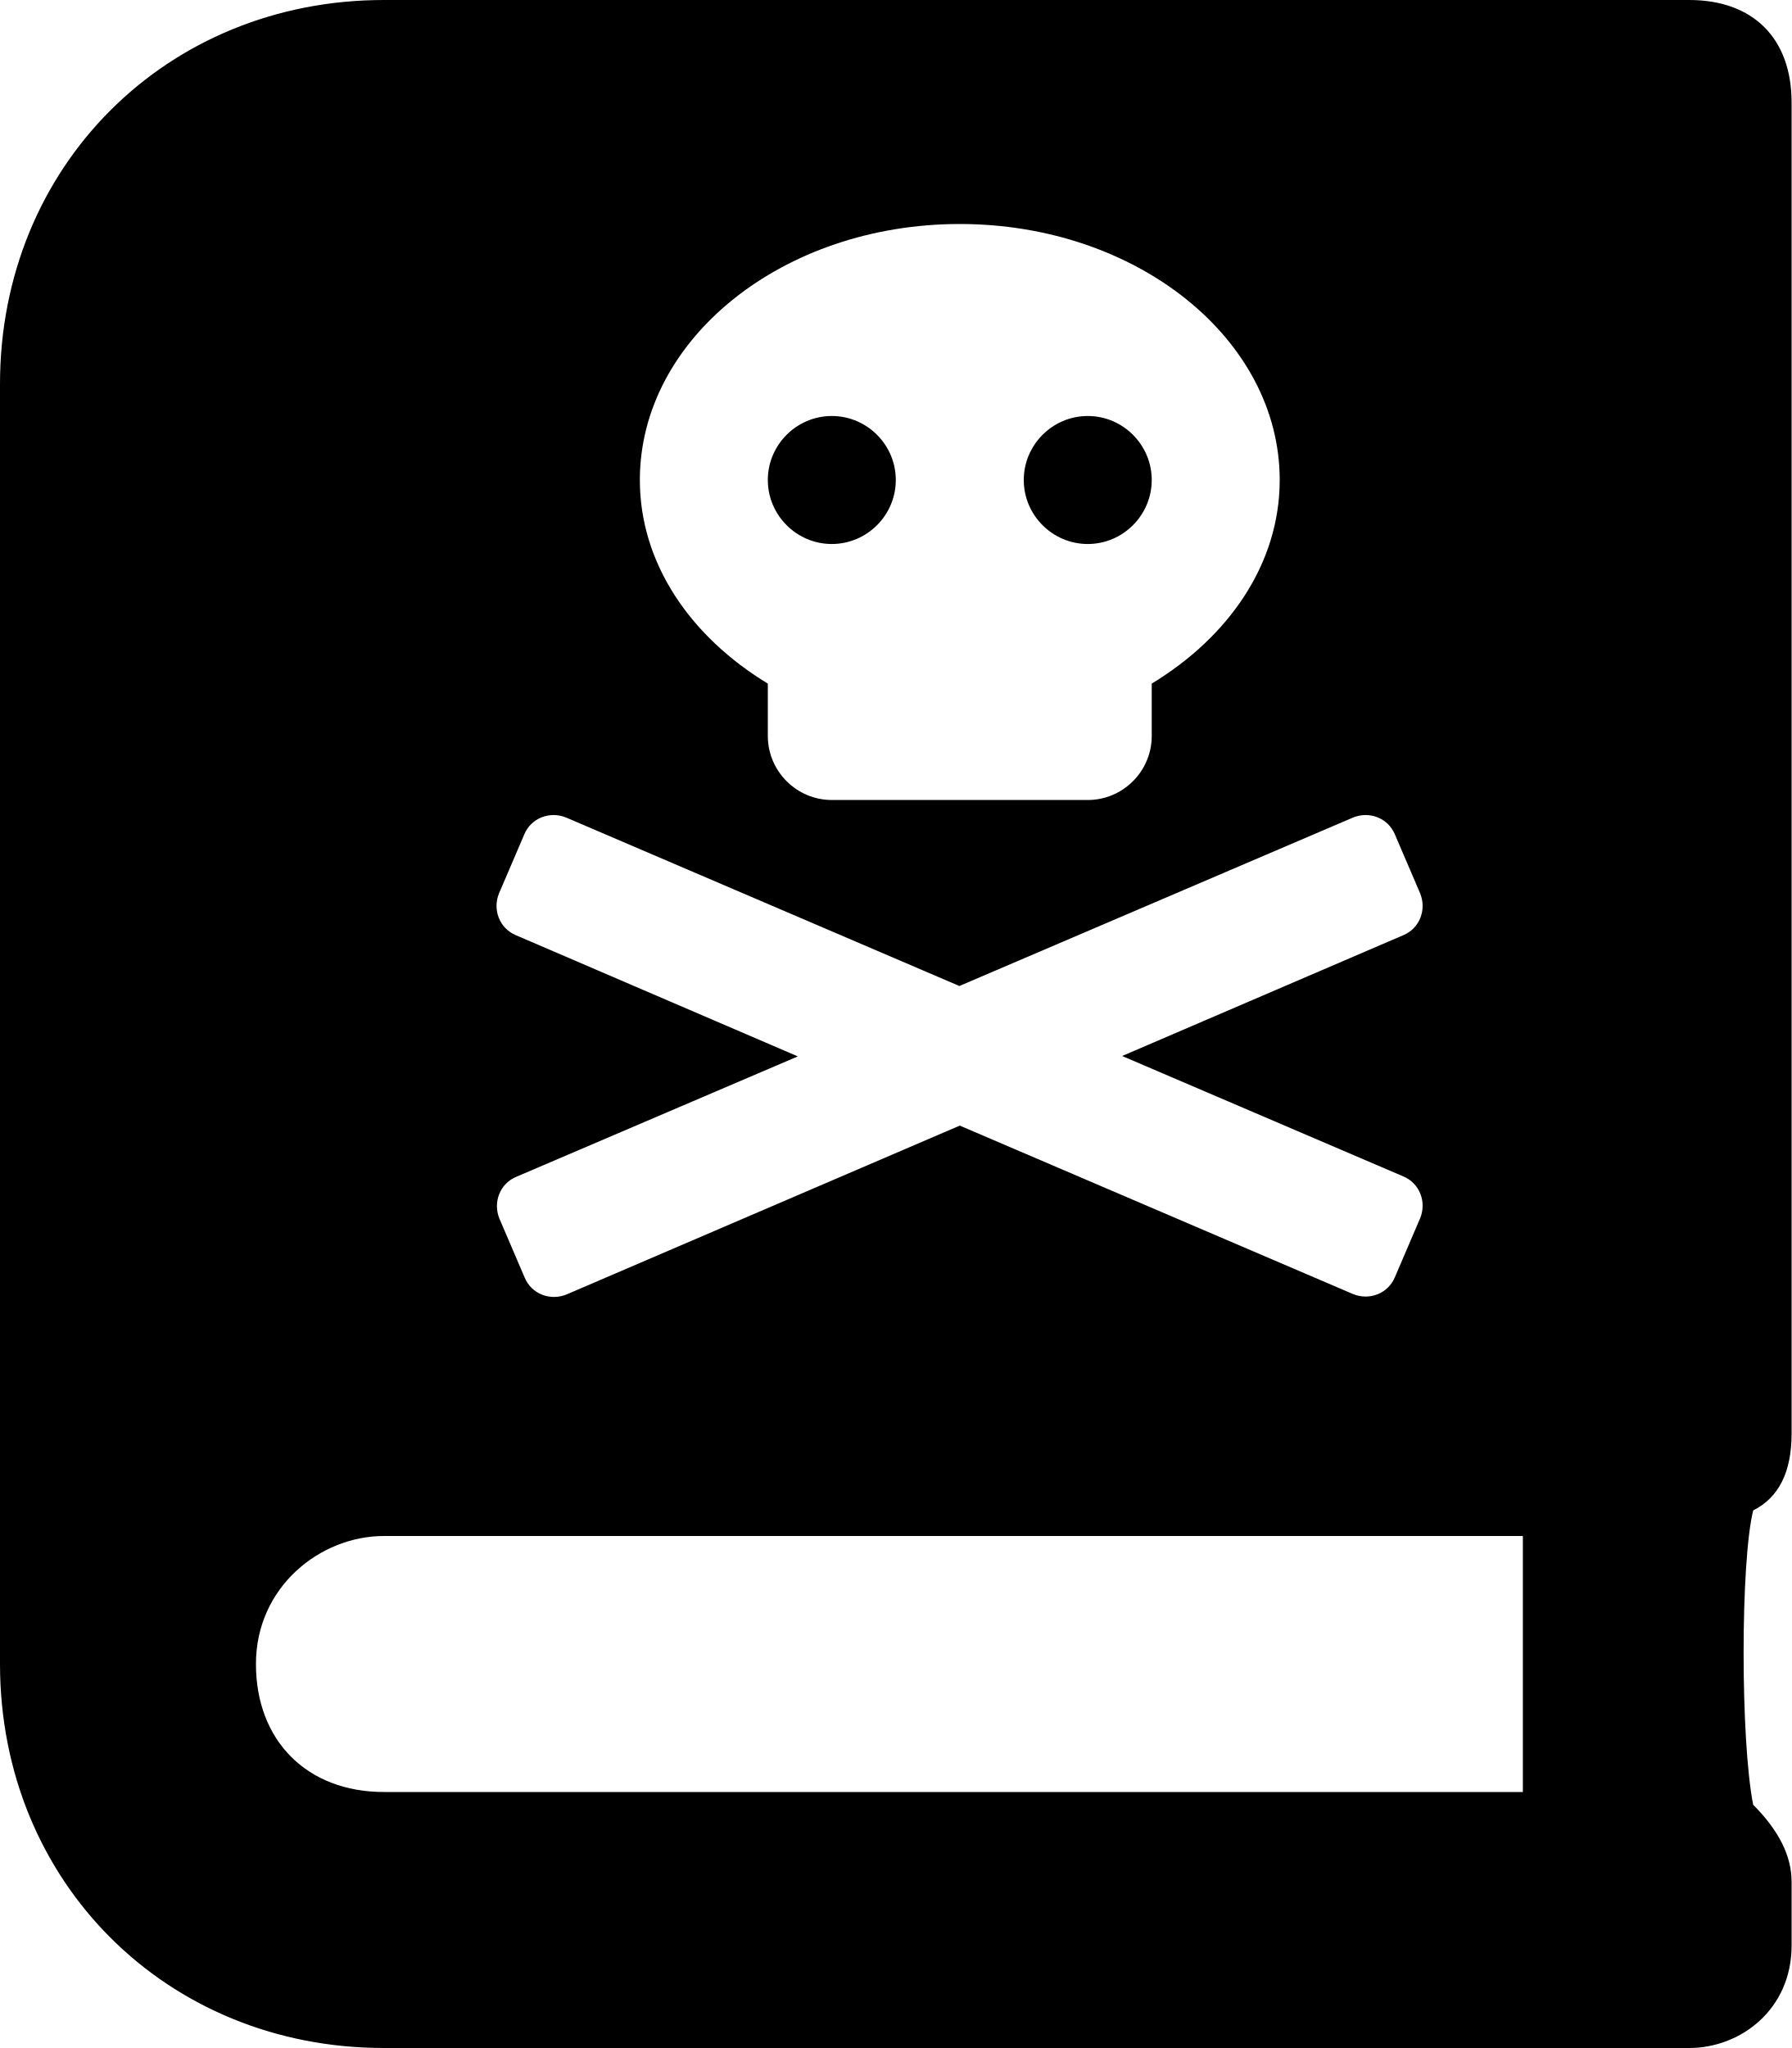
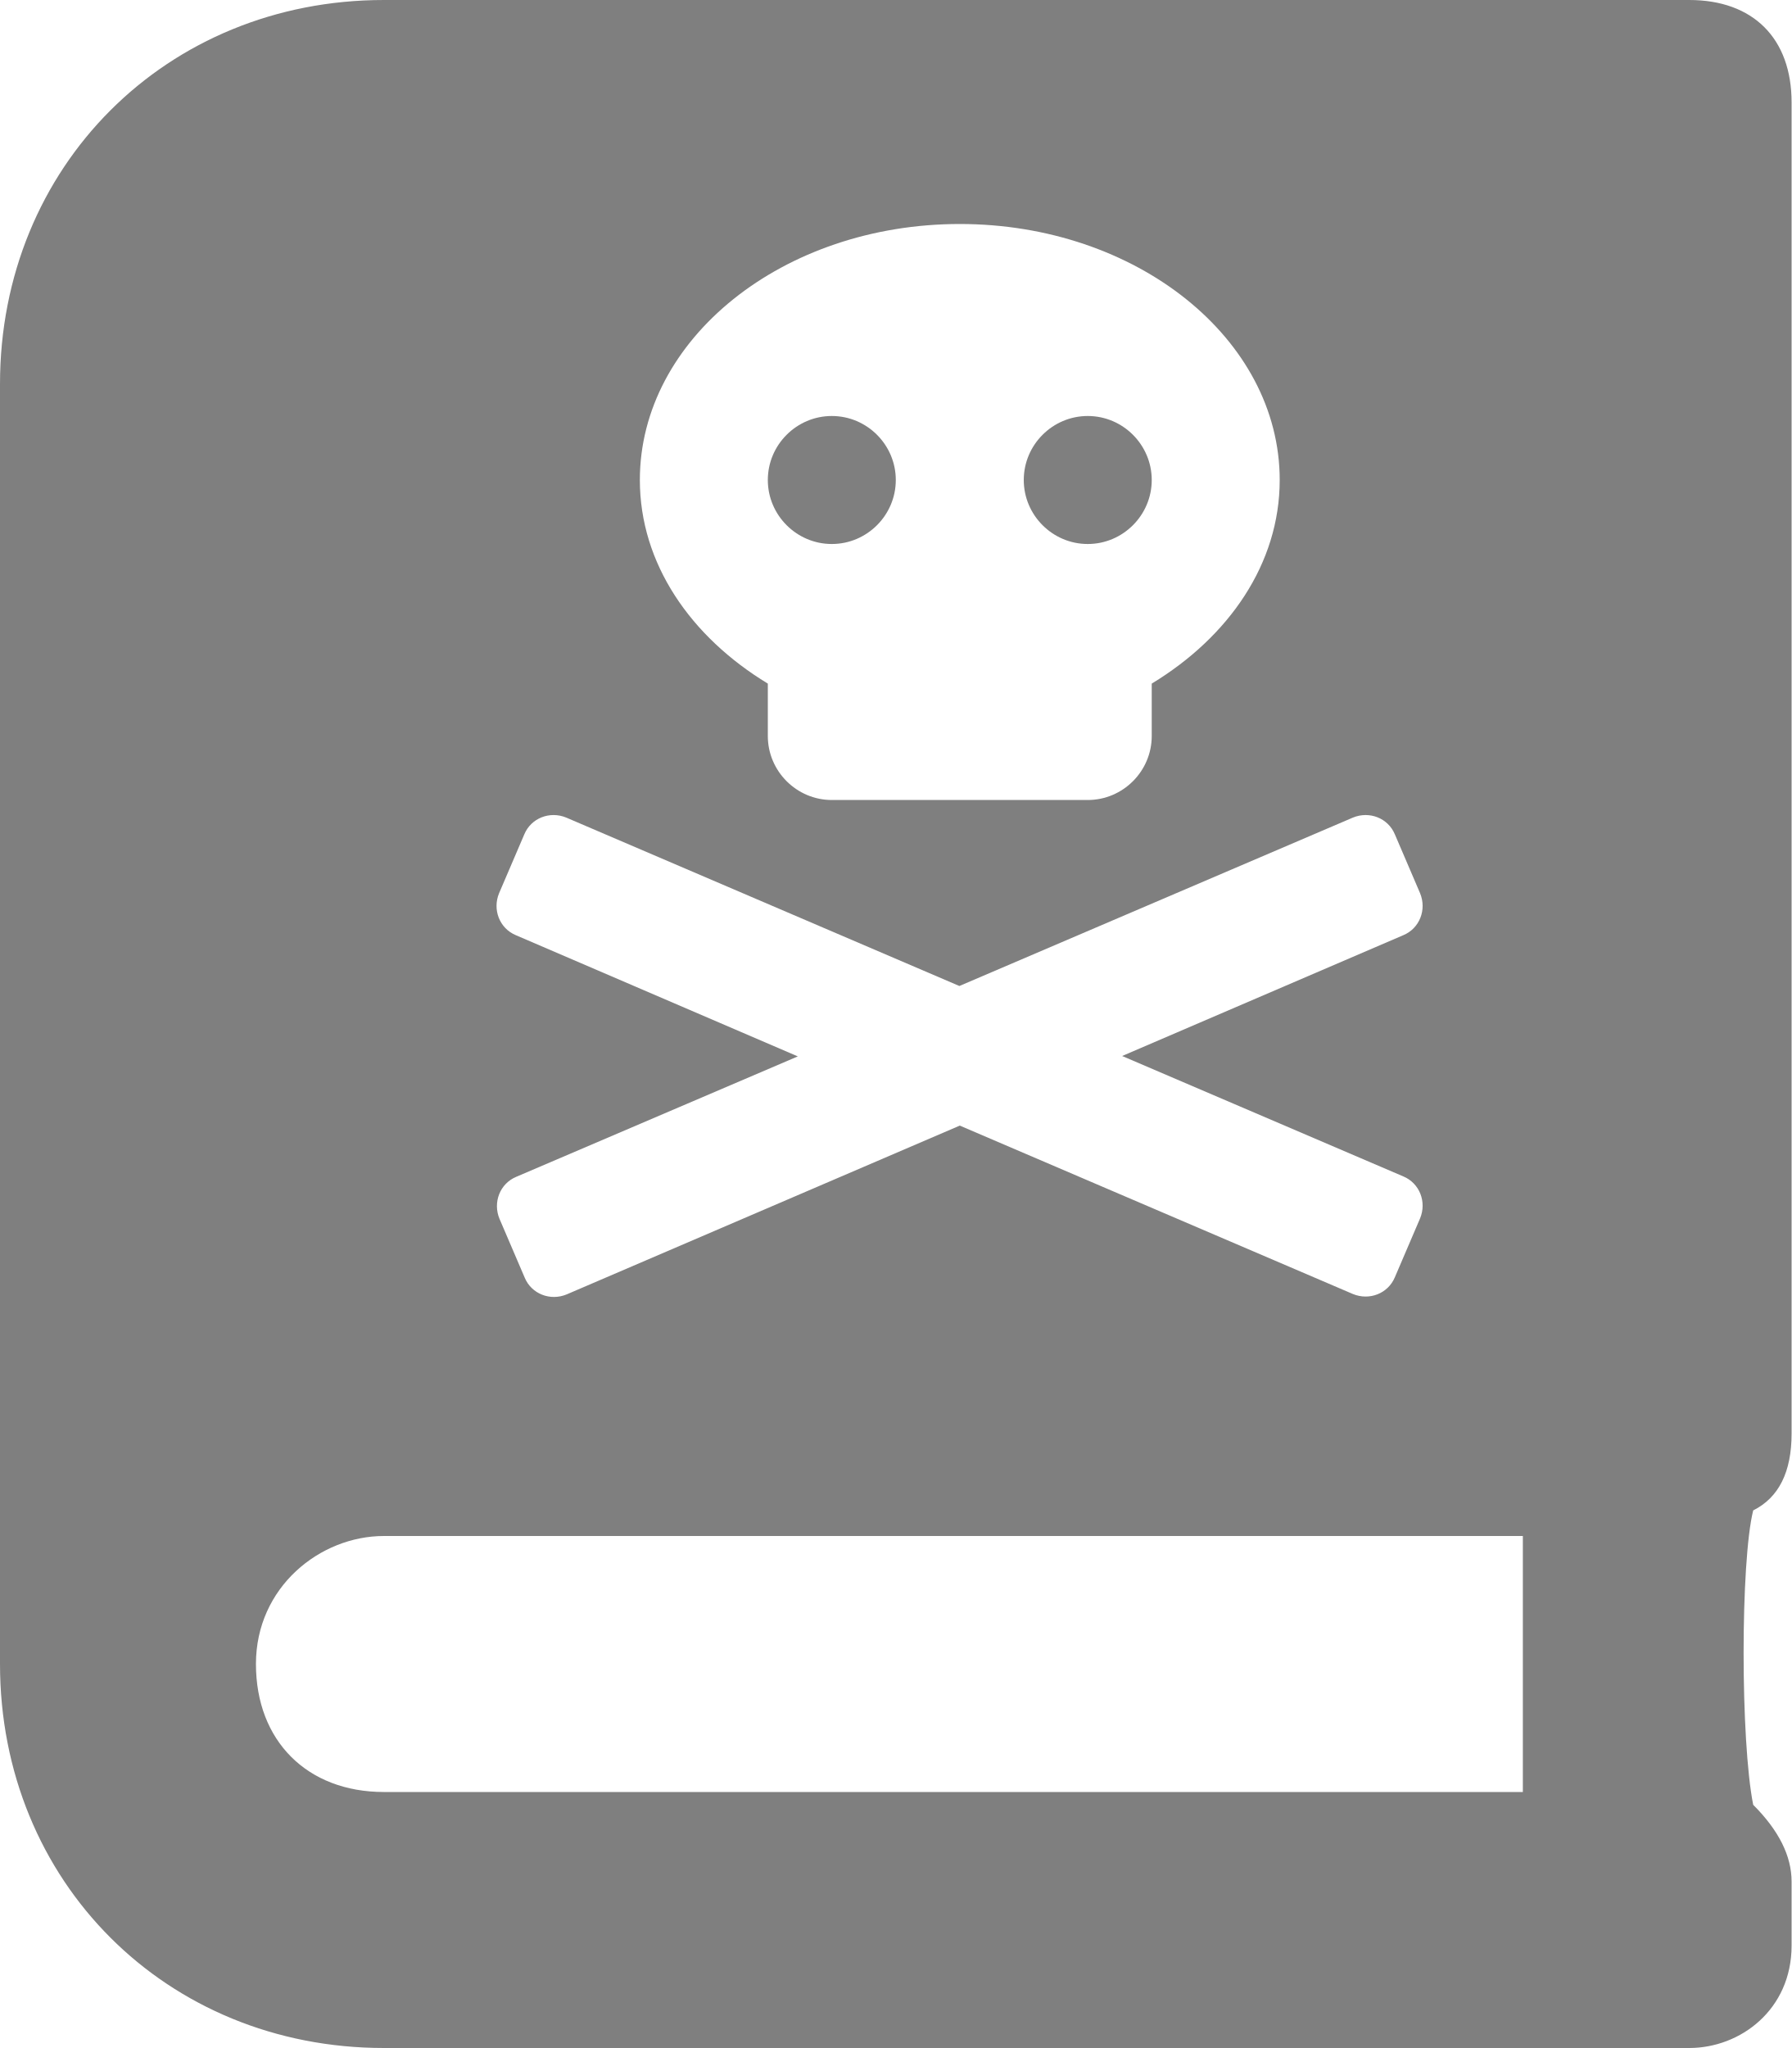
<svg xmlns="http://www.w3.org/2000/svg" aria-hidden="true" focusable="false" data-prefix="fas" data-icon="book-dead" class="svg-inline--fa fa-book-dead fa-w-14" role="img" viewBox="0 0 448 512">
-   <path fill="currentColor" d="M272 136c8.8 0 16-7.2 16-16s-7.2-16-16-16-16 7.2-16 16 7.2 16 16 16zm176 222.4V25.6c0-16-9.6-25.6-25.6-25.6H96C41.6 0 0 41.6 0 96v320c0 54.4 41.6 96 96 96h326.4c12.8 0 25.6-9.6 25.6-25.6v-16c0-6.4-3.2-12.8-9.6-19.2-3.2-16-3.2-60.8 0-73.6 6.4-3.2 9.6-9.6 9.6-19.2zM240 56c44.2 0 80 28.7 80 64 0 20.9-12.7 39.2-32 50.9V184c0 8.8-7.2 16-16 16h-64c-8.8 0-16-7.2-16-16v-13.1c-19.3-11.7-32-30-32-50.9 0-35.3 35.8-64 80-64zM124.8 223.3l6.3-14.7c1.7-4.1 6.4-5.9 10.5-4.2l98.3 42.1 98.4-42.1c4.1-1.7 8.8.1 10.5 4.2l6.3 14.7c1.7 4.1-.1 8.8-4.2 10.5L280.6 264l70.3 30.1c4.1 1.7 5.9 6.4 4.2 10.5l-6.3 14.7c-1.7 4.1-6.4 5.9-10.5 4.2L240 281.4l-98.3 42.2c-4.1 1.7-8.8-.1-10.5-4.2l-6.3-14.7c-1.7-4.1.1-8.8 4.2-10.5l70.4-30.1-70.5-30.3c-4.1-1.7-5.9-6.4-4.2-10.5zm256 224.7H96c-19.2 0-32-12.8-32-32s16-32 32-32h284.8zM208 136c8.8 0 16-7.2 16-16s-7.2-16-16-16-16 7.2-16 16 7.2 16 16 16z" />
+   <path fill="rgba(0, 0, 0, 0.5)" d="M272 136c8.8 0 16-7.2 16-16s-7.2-16-16-16-16 7.2-16 16 7.2 16 16 16zm176 222.4V25.6c0-16-9.6-25.6-25.6-25.6H96C41.6 0 0 41.6 0 96v320c0 54.4 41.6 96 96 96h326.4c12.8 0 25.6-9.6 25.6-25.6v-16c0-6.4-3.2-12.8-9.6-19.2-3.2-16-3.2-60.8 0-73.6 6.4-3.2 9.6-9.6 9.6-19.2zM240 56c44.2 0 80 28.7 80 64 0 20.9-12.7 39.2-32 50.9V184c0 8.8-7.2 16-16 16h-64c-8.8 0-16-7.2-16-16v-13.1c-19.3-11.7-32-30-32-50.9 0-35.3 35.8-64 80-64zM124.8 223.3l6.3-14.7c1.7-4.1 6.4-5.9 10.5-4.2l98.3 42.1 98.4-42.1c4.1-1.7 8.8.1 10.5 4.2l6.3 14.7c1.7 4.1-.1 8.8-4.2 10.5L280.6 264l70.3 30.1c4.1 1.7 5.9 6.4 4.2 10.5l-6.3 14.7c-1.7 4.1-6.4 5.9-10.5 4.2L240 281.4l-98.3 42.2c-4.1 1.7-8.8-.1-10.5-4.2l-6.3-14.7c-1.7-4.1.1-8.8 4.2-10.5l70.4-30.1-70.5-30.3c-4.1-1.7-5.9-6.4-4.2-10.5zm256 224.7H96c-19.2 0-32-12.8-32-32s16-32 32-32h284.8zM208 136c8.8 0 16-7.2 16-16s-7.2-16-16-16-16 7.2-16 16 7.2 16 16 16z" />
</svg>
